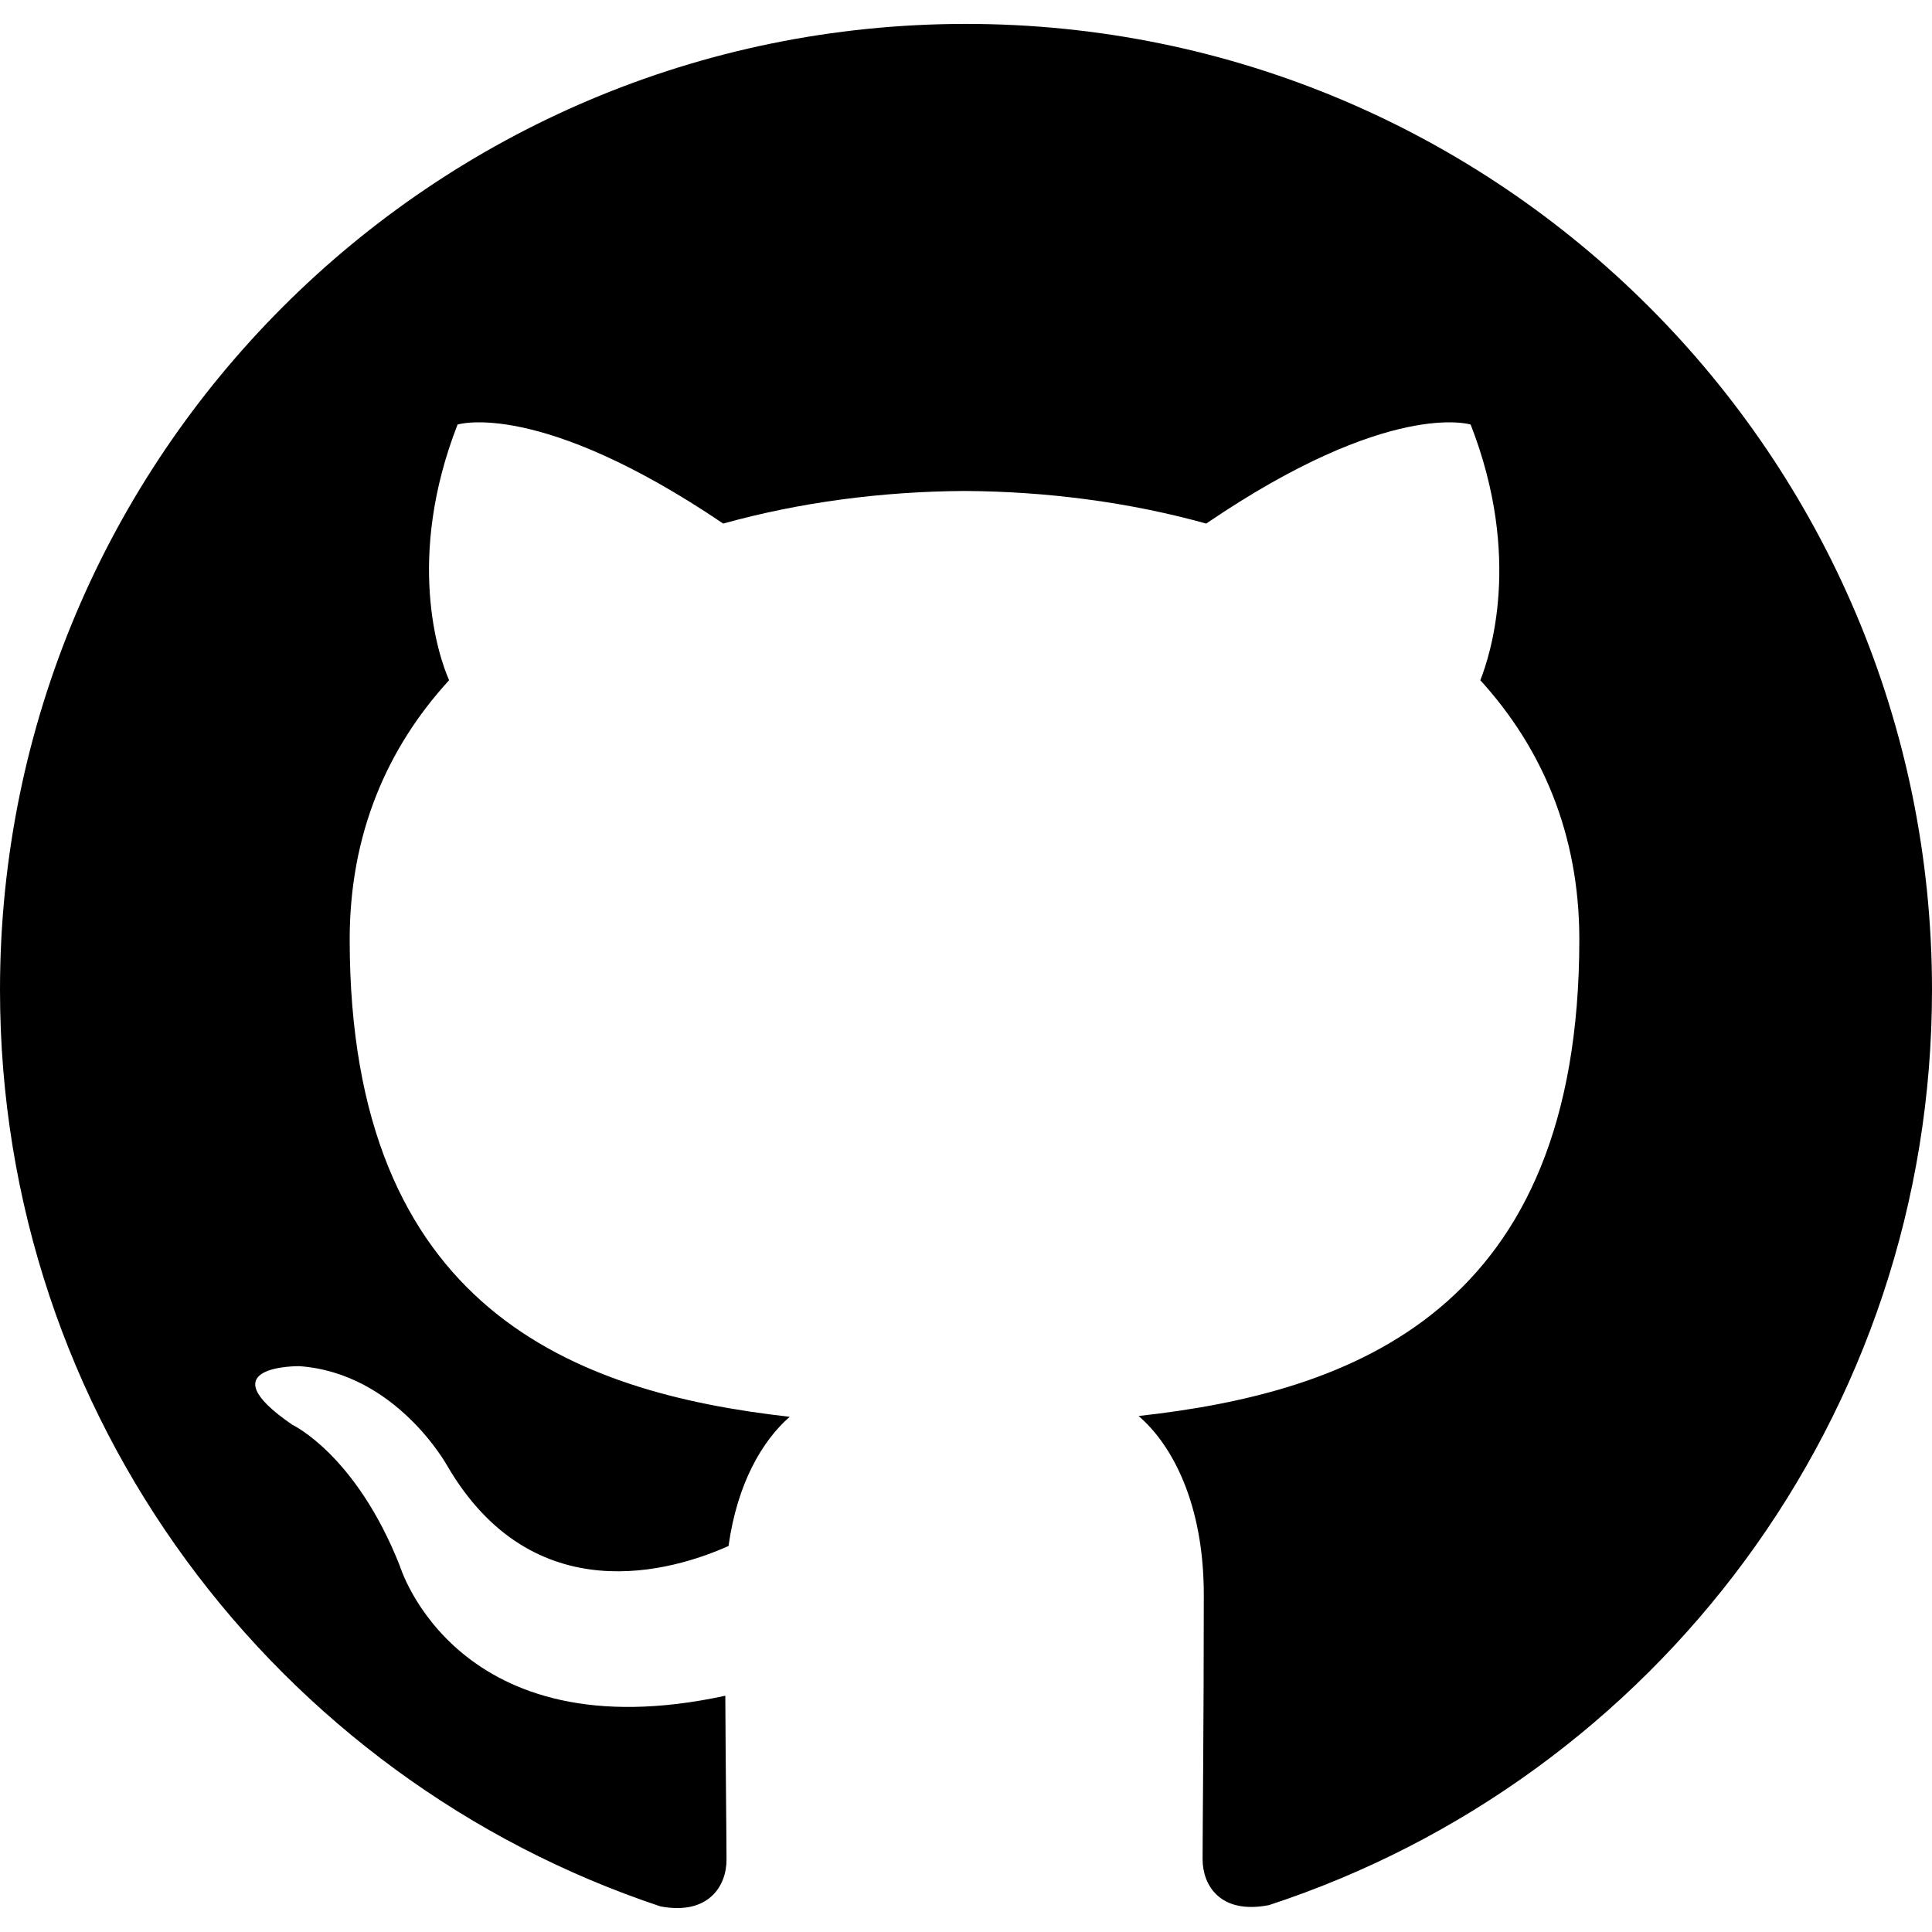
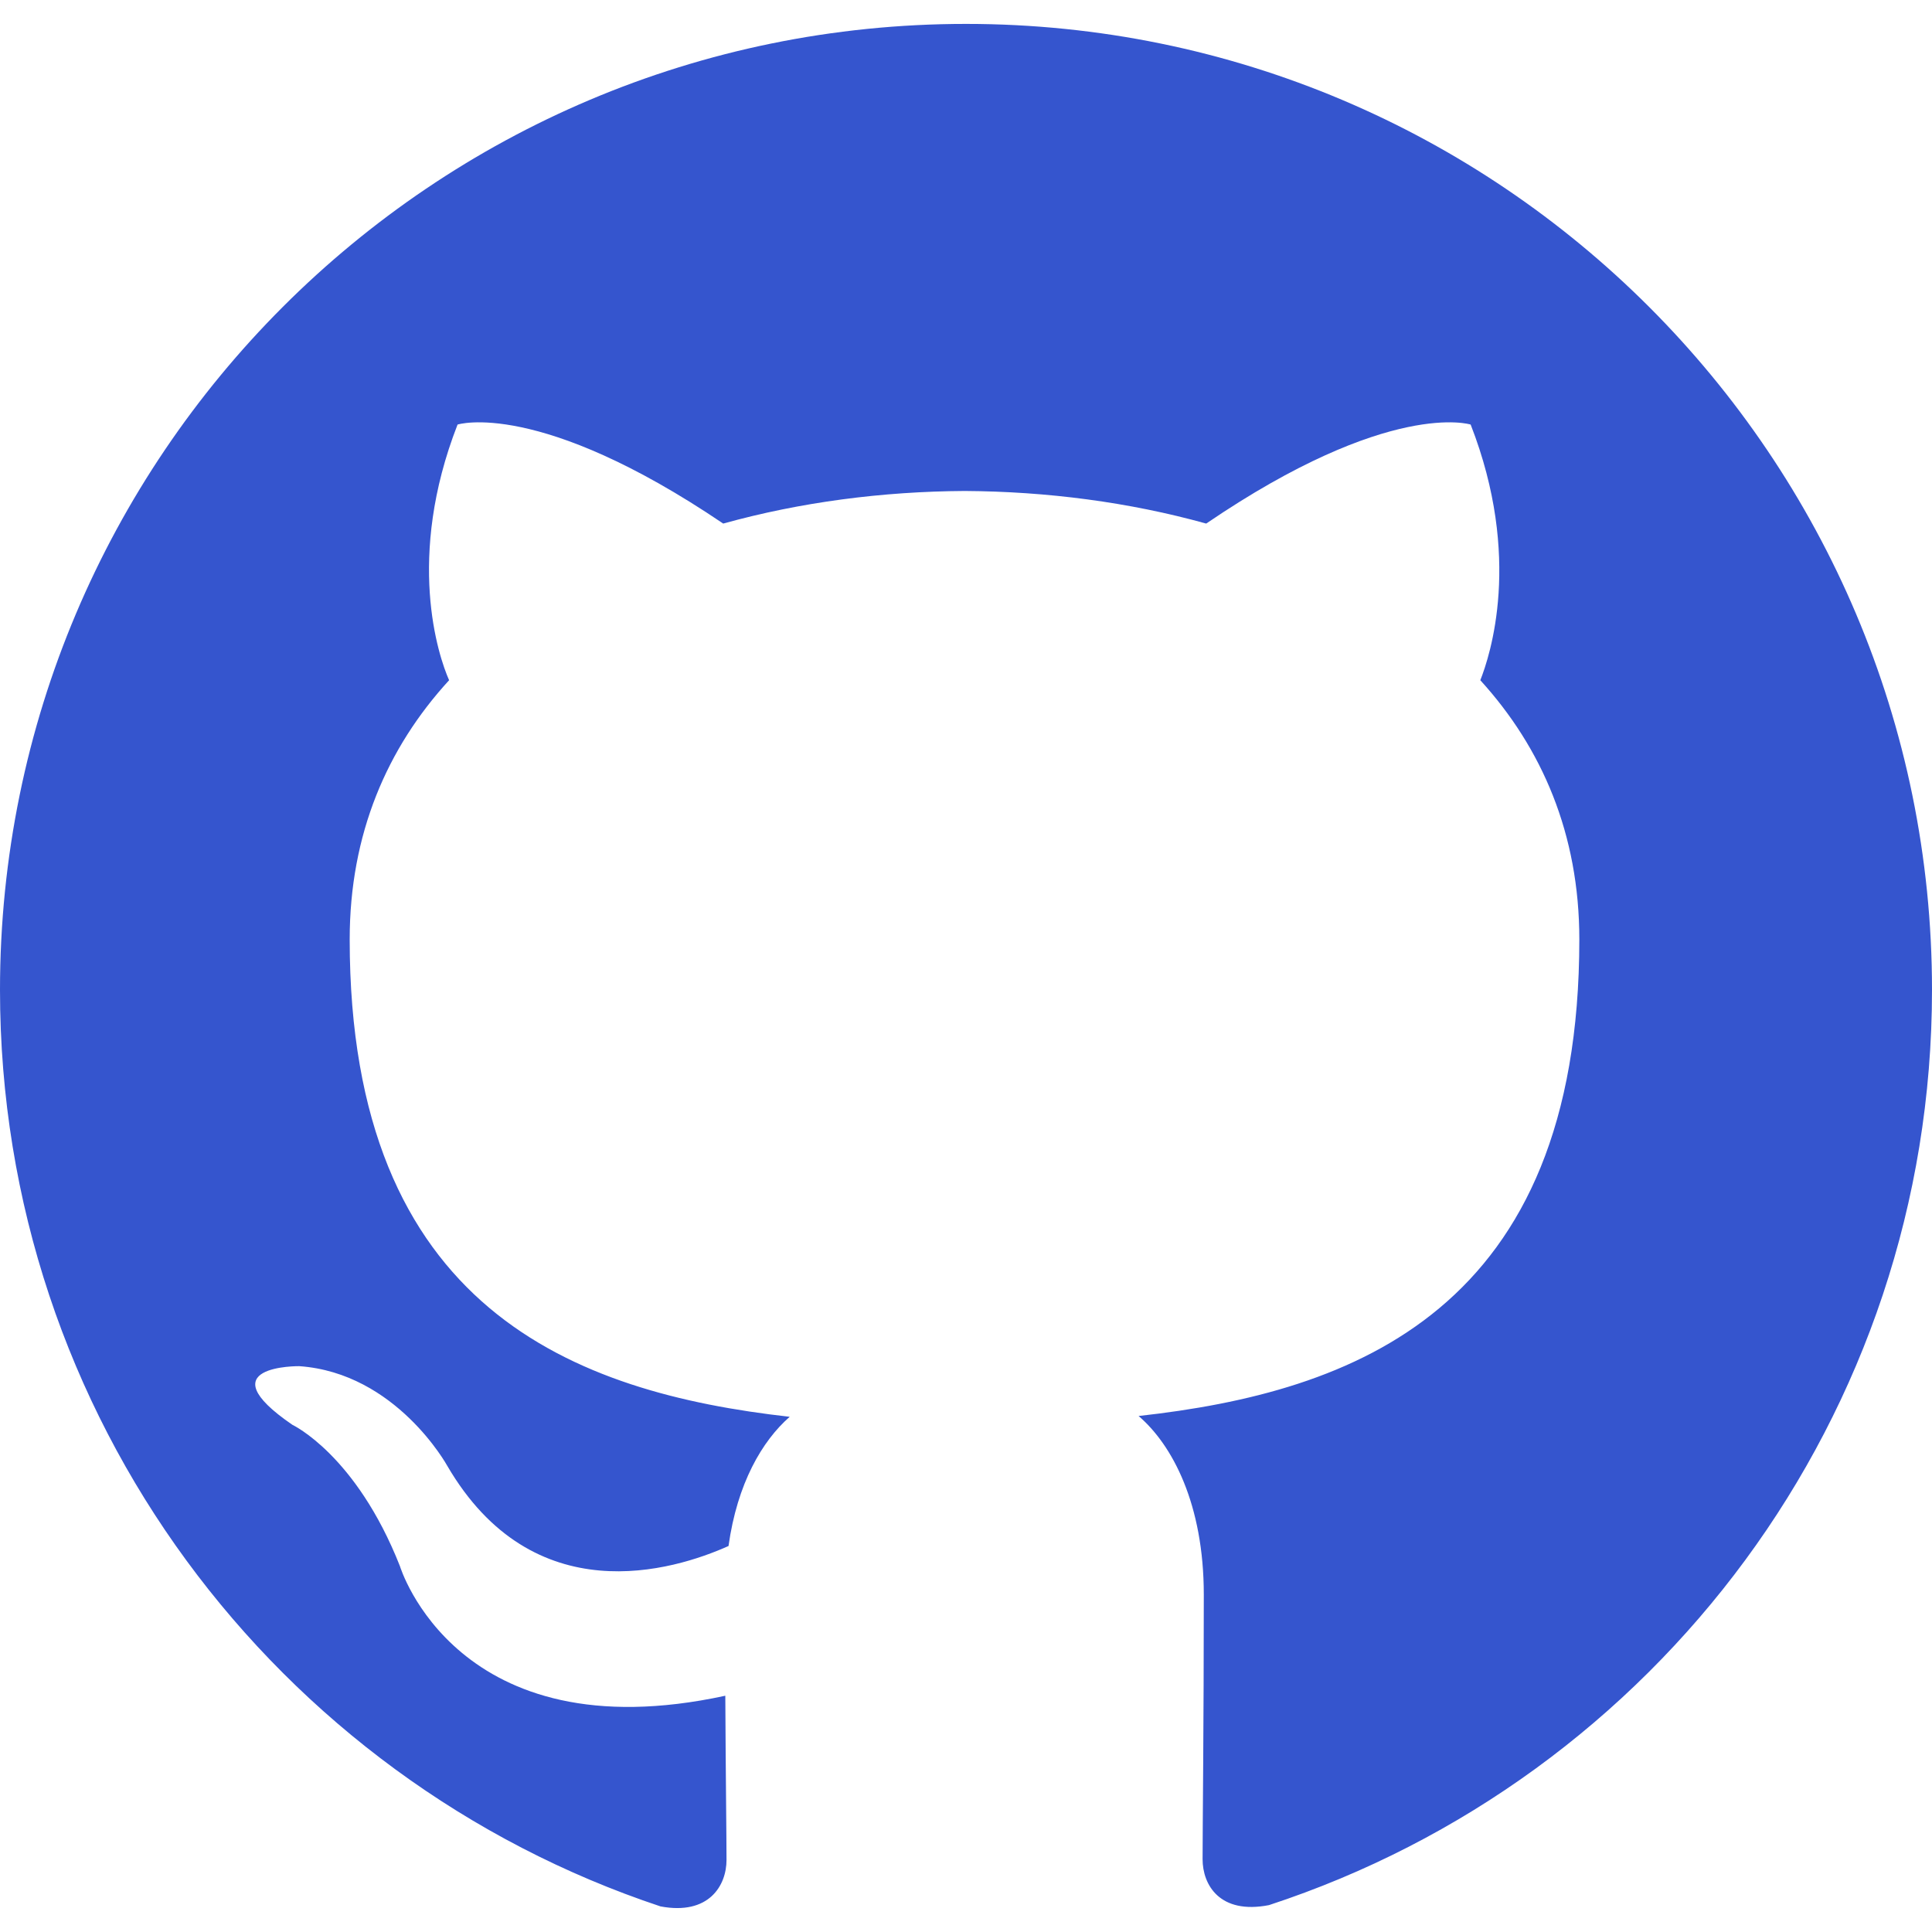
<svg xmlns="http://www.w3.org/2000/svg" role="img" viewBox="0 0 24 24">
+   <style>
+ .skills{
+     fill:#3555CE;
+ }
+ </style>
  <path class="skills" d="M12 .297c-6.63 0-12 5.373-12 12 0 5.303 3.438 9.8 8.205 11.385.6.113.82-.258.82-.577 0-.285-.01-1.04-.015-2.04-3.338.724-4.042-1.61-4.042-1.61C4.422 18.07 3.633 17.7 3.633 17.7c-1.087-.744.084-.729.084-.729 1.205.084 1.838 1.236 1.838 1.236 1.07 1.835 2.809 1.305 3.495.998.108-.776.417-1.305.76-1.605-2.665-.3-5.466-1.332-5.466-5.93 0-1.31.465-2.38 1.235-3.22-.135-.303-.54-1.523.105-3.176 0 0 1.005-.322 3.3 1.23.96-.267 1.98-.399 3-.405 1.02.006 2.04.138 3 .405 2.28-1.552 3.285-1.23 3.285-1.23.645 1.653.24 2.873.12 3.176.765.84 1.23 1.91 1.23 3.22 0 4.61-2.805 5.625-5.475 5.92.42.36.81 1.096.81 2.22 0 1.606-.015 2.896-.015 3.286 0 .315.21.69.825.57C20.565 22.092 24 17.592 24 12.297c0-6.627-5.373-12-12-12" />
</svg>
